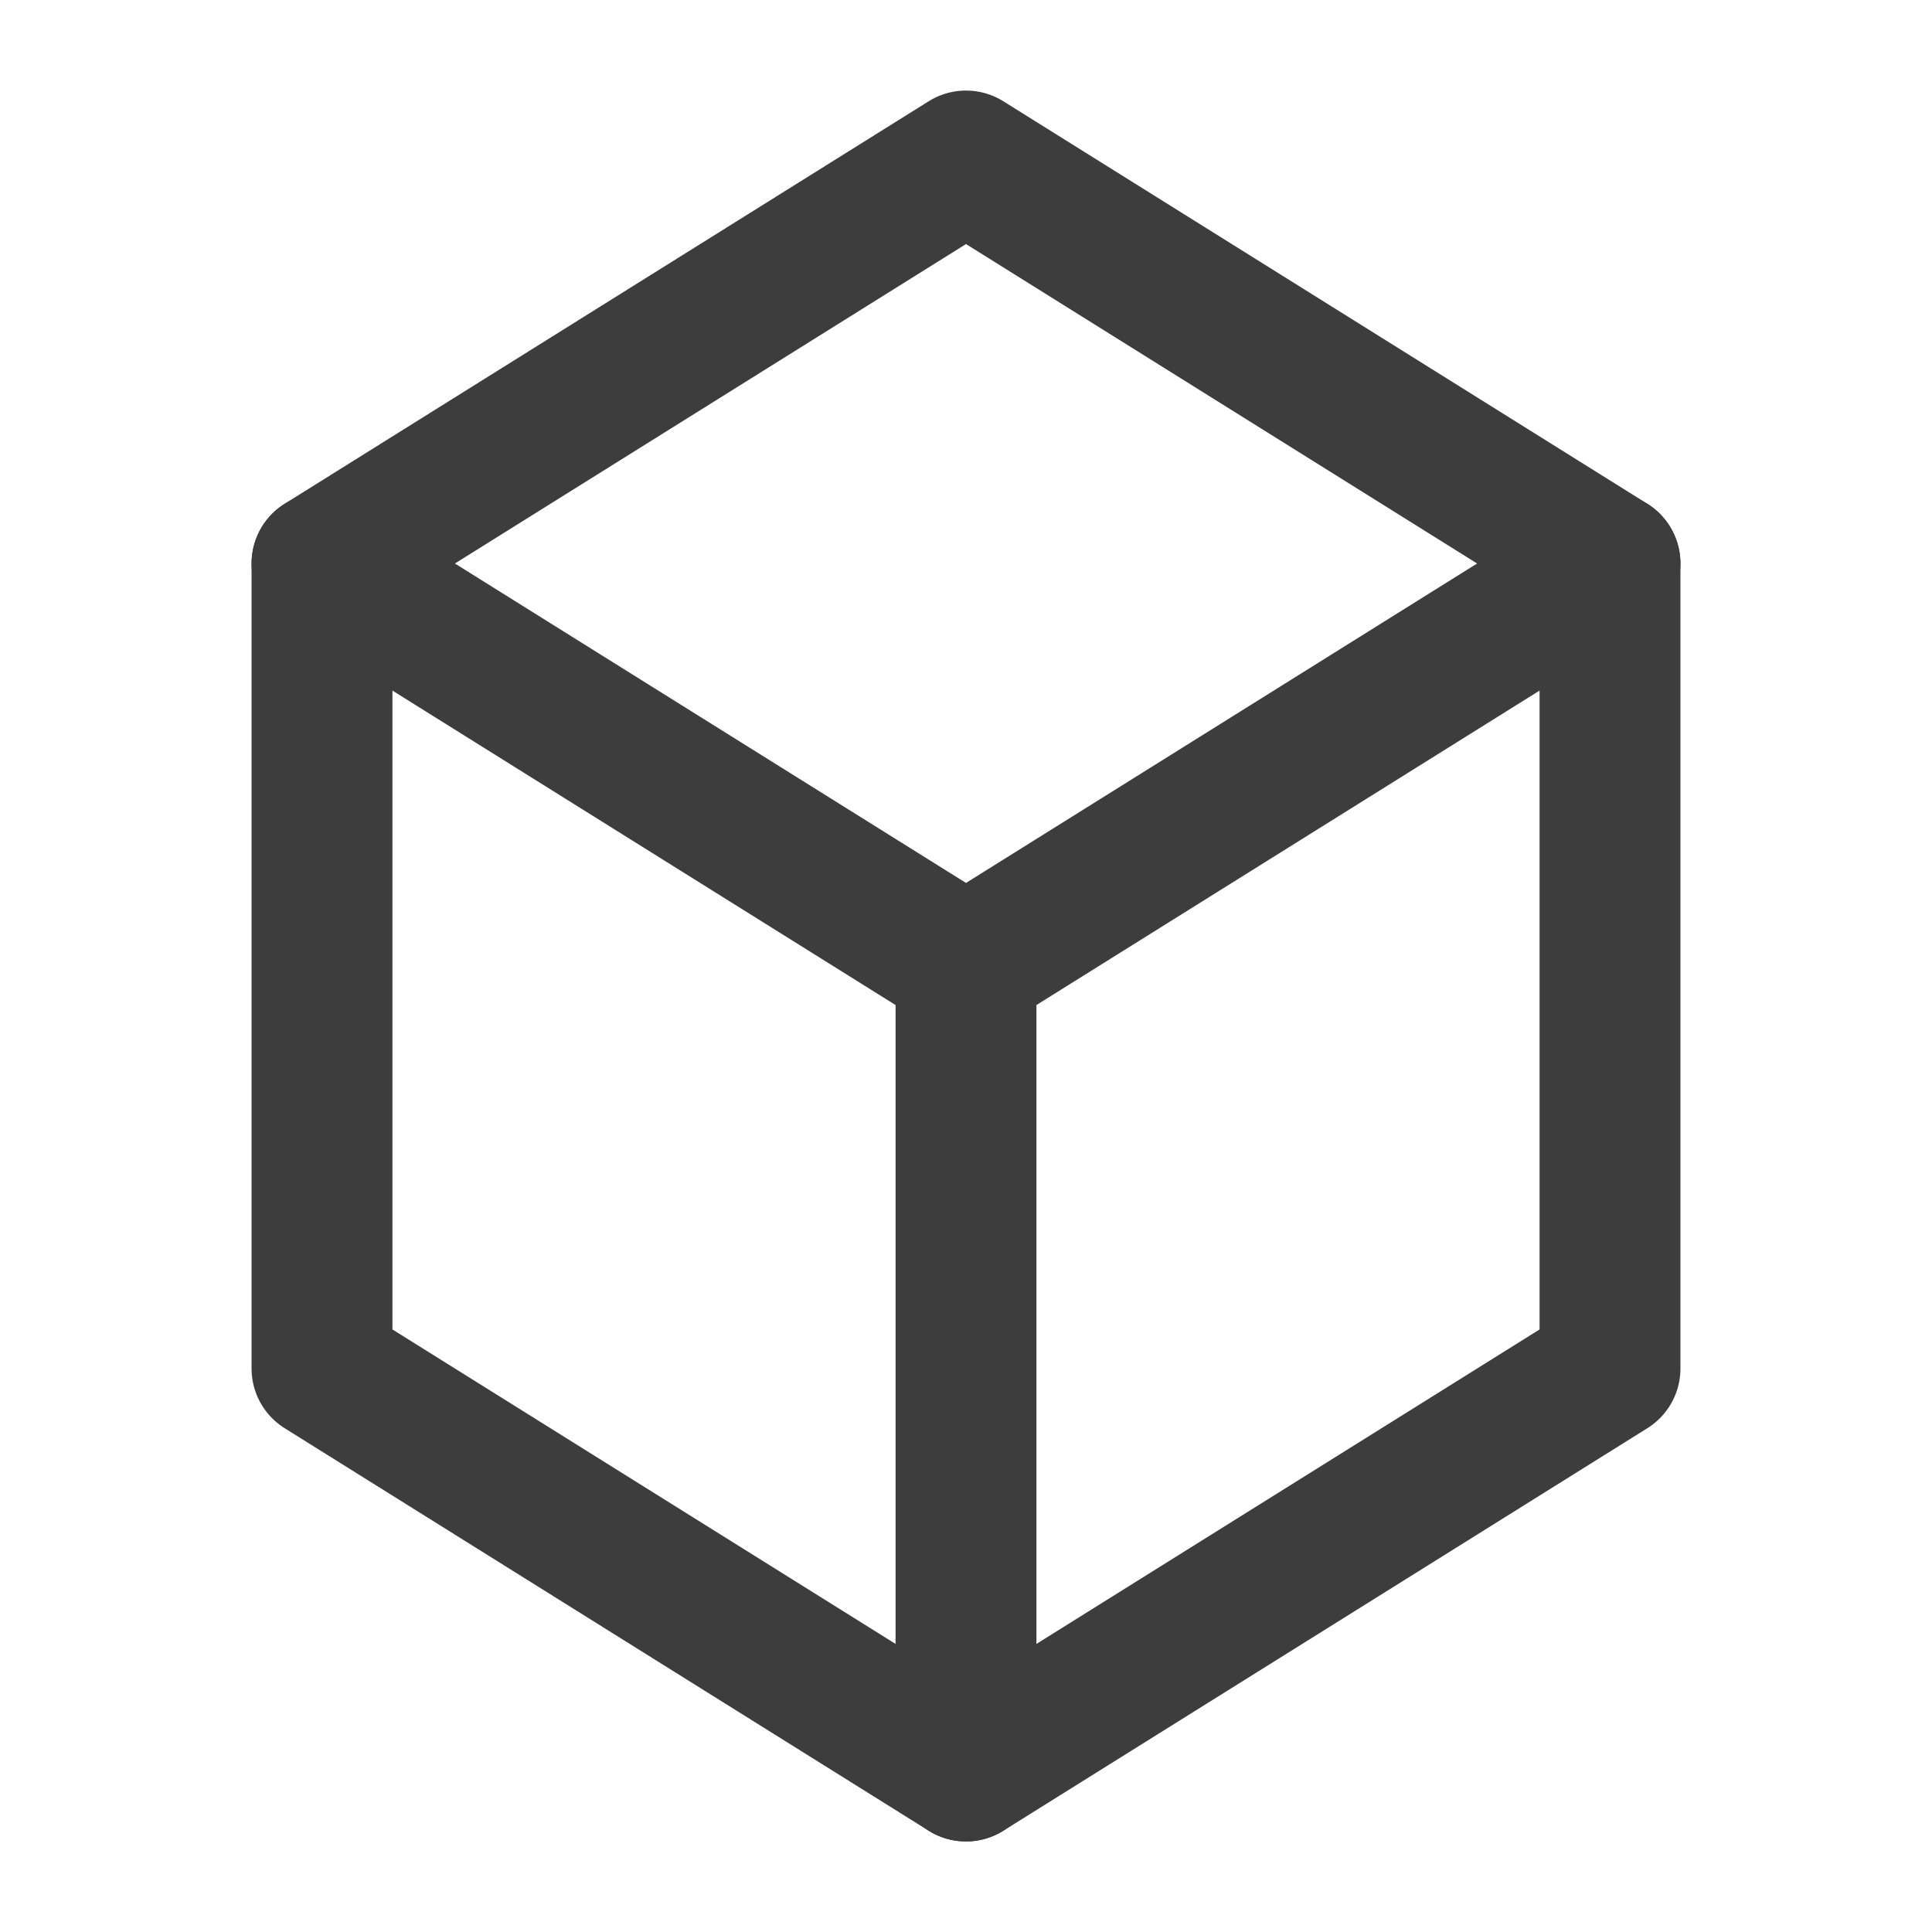
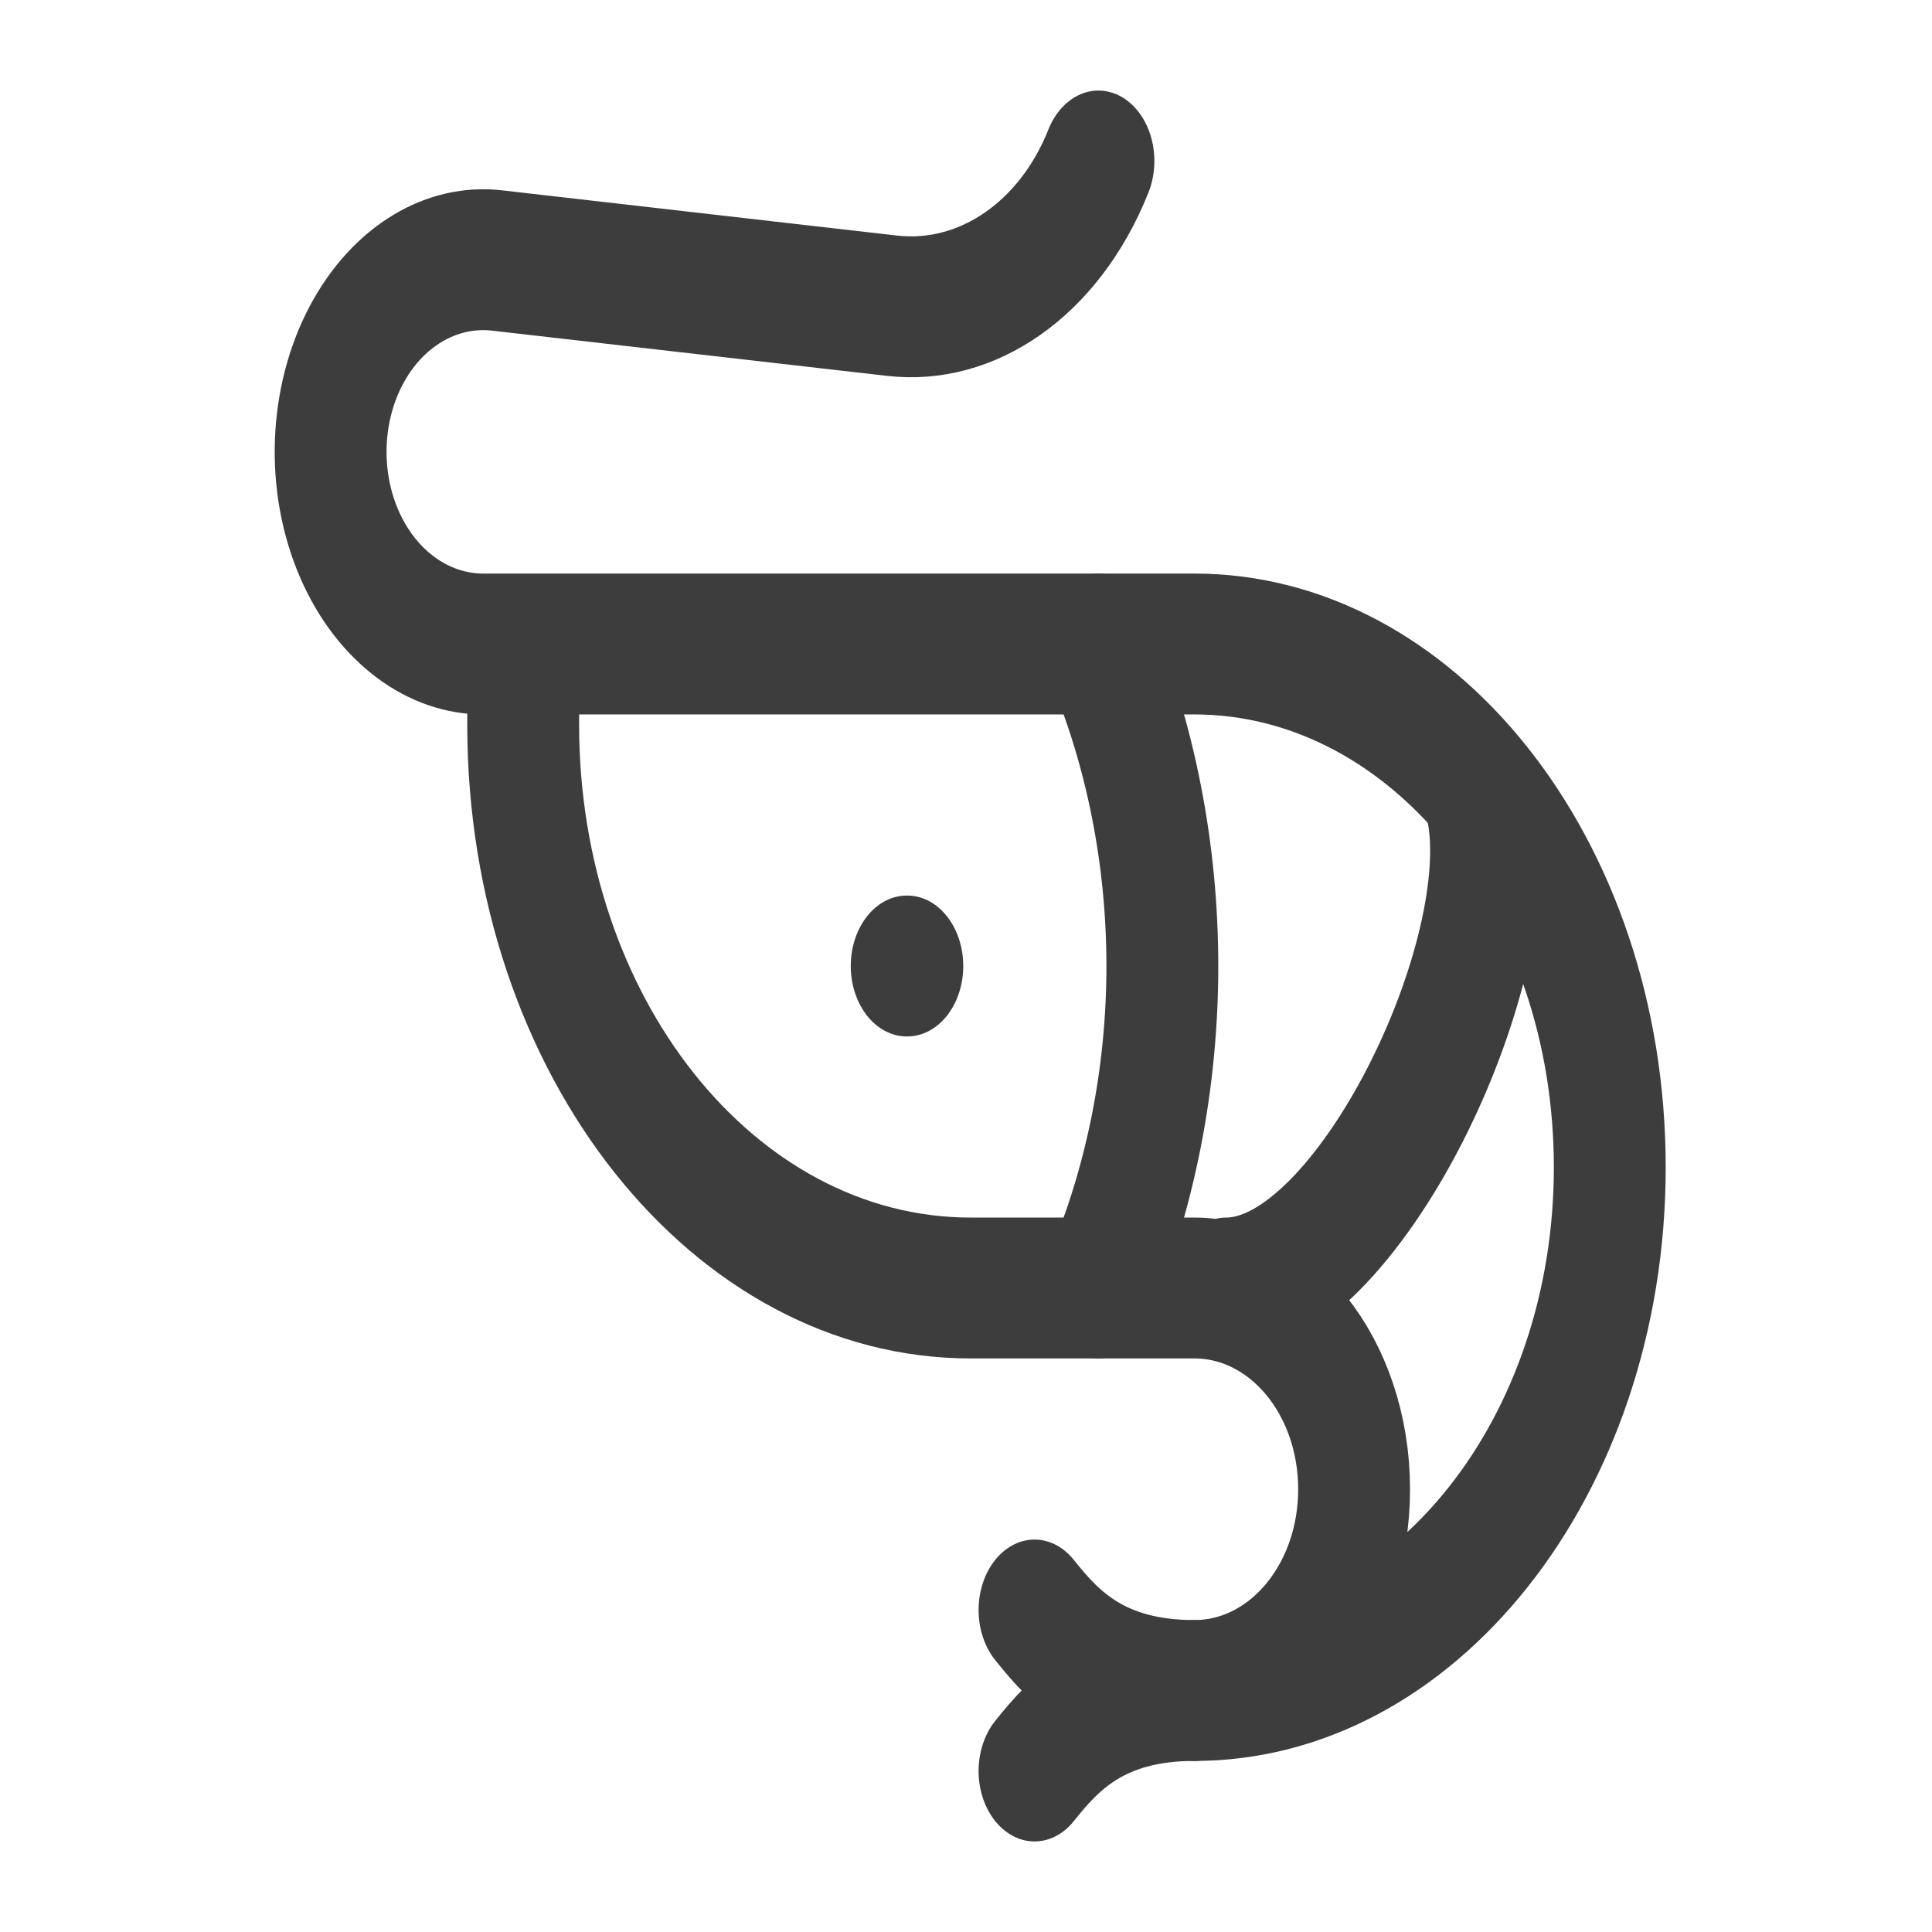
- <svg xmlns="http://www.w3.org/2000/svg" viewBox="0 0 24 24" fill="none">
-   <path stroke="#3d3d3d" stroke-width="1.75" stroke-linecap="round" stroke-linejoin="round" d="M12 2 L4 7 v10 l8 5 l8-5 V7 z" />
-   <path stroke="#3d3d3d" stroke-width="1.75" stroke-linecap="round" stroke-linejoin="round" d="M12 22 V12" />
-   <path stroke="#3d3d3d" stroke-width="1.75" stroke-linecap="round" stroke-linejoin="round" d="M4 7 L12 12 L20 7" />
+ <svg xmlns="http://www.w3.org/2000/svg" viewBox="0 0 24 24" fill="none" stroke="#3d3d3d" stroke-width="1.75" stroke-linecap="round" stroke-linejoin="round">
+   <g transform="translate(12 12) scale(0.794 1) translate(-11.928 -12)">
+     <path d="M11 12h.01" />
+     <path d="M13 22c.5-.5 1.12-1 2.5-1-1.38 0-2-.5-2.5-1" />
+     <path d="M14 2a3.28 3.28 0 0 1-3.227 1.798l-6.17-.561A2.387 2.387 0 1 0 4.387 8H15.5a1 1 0 0 1 0 13 1 1 0 0 0 0-5H12a7 7 0 0 1-7-7V8" />
+     <path d="M14 8a8.5 8.5 0 0 1 0 8" />
+     <path d="M16 16c2 0 4.5-4 4-6" />
+   </g>
</svg>
